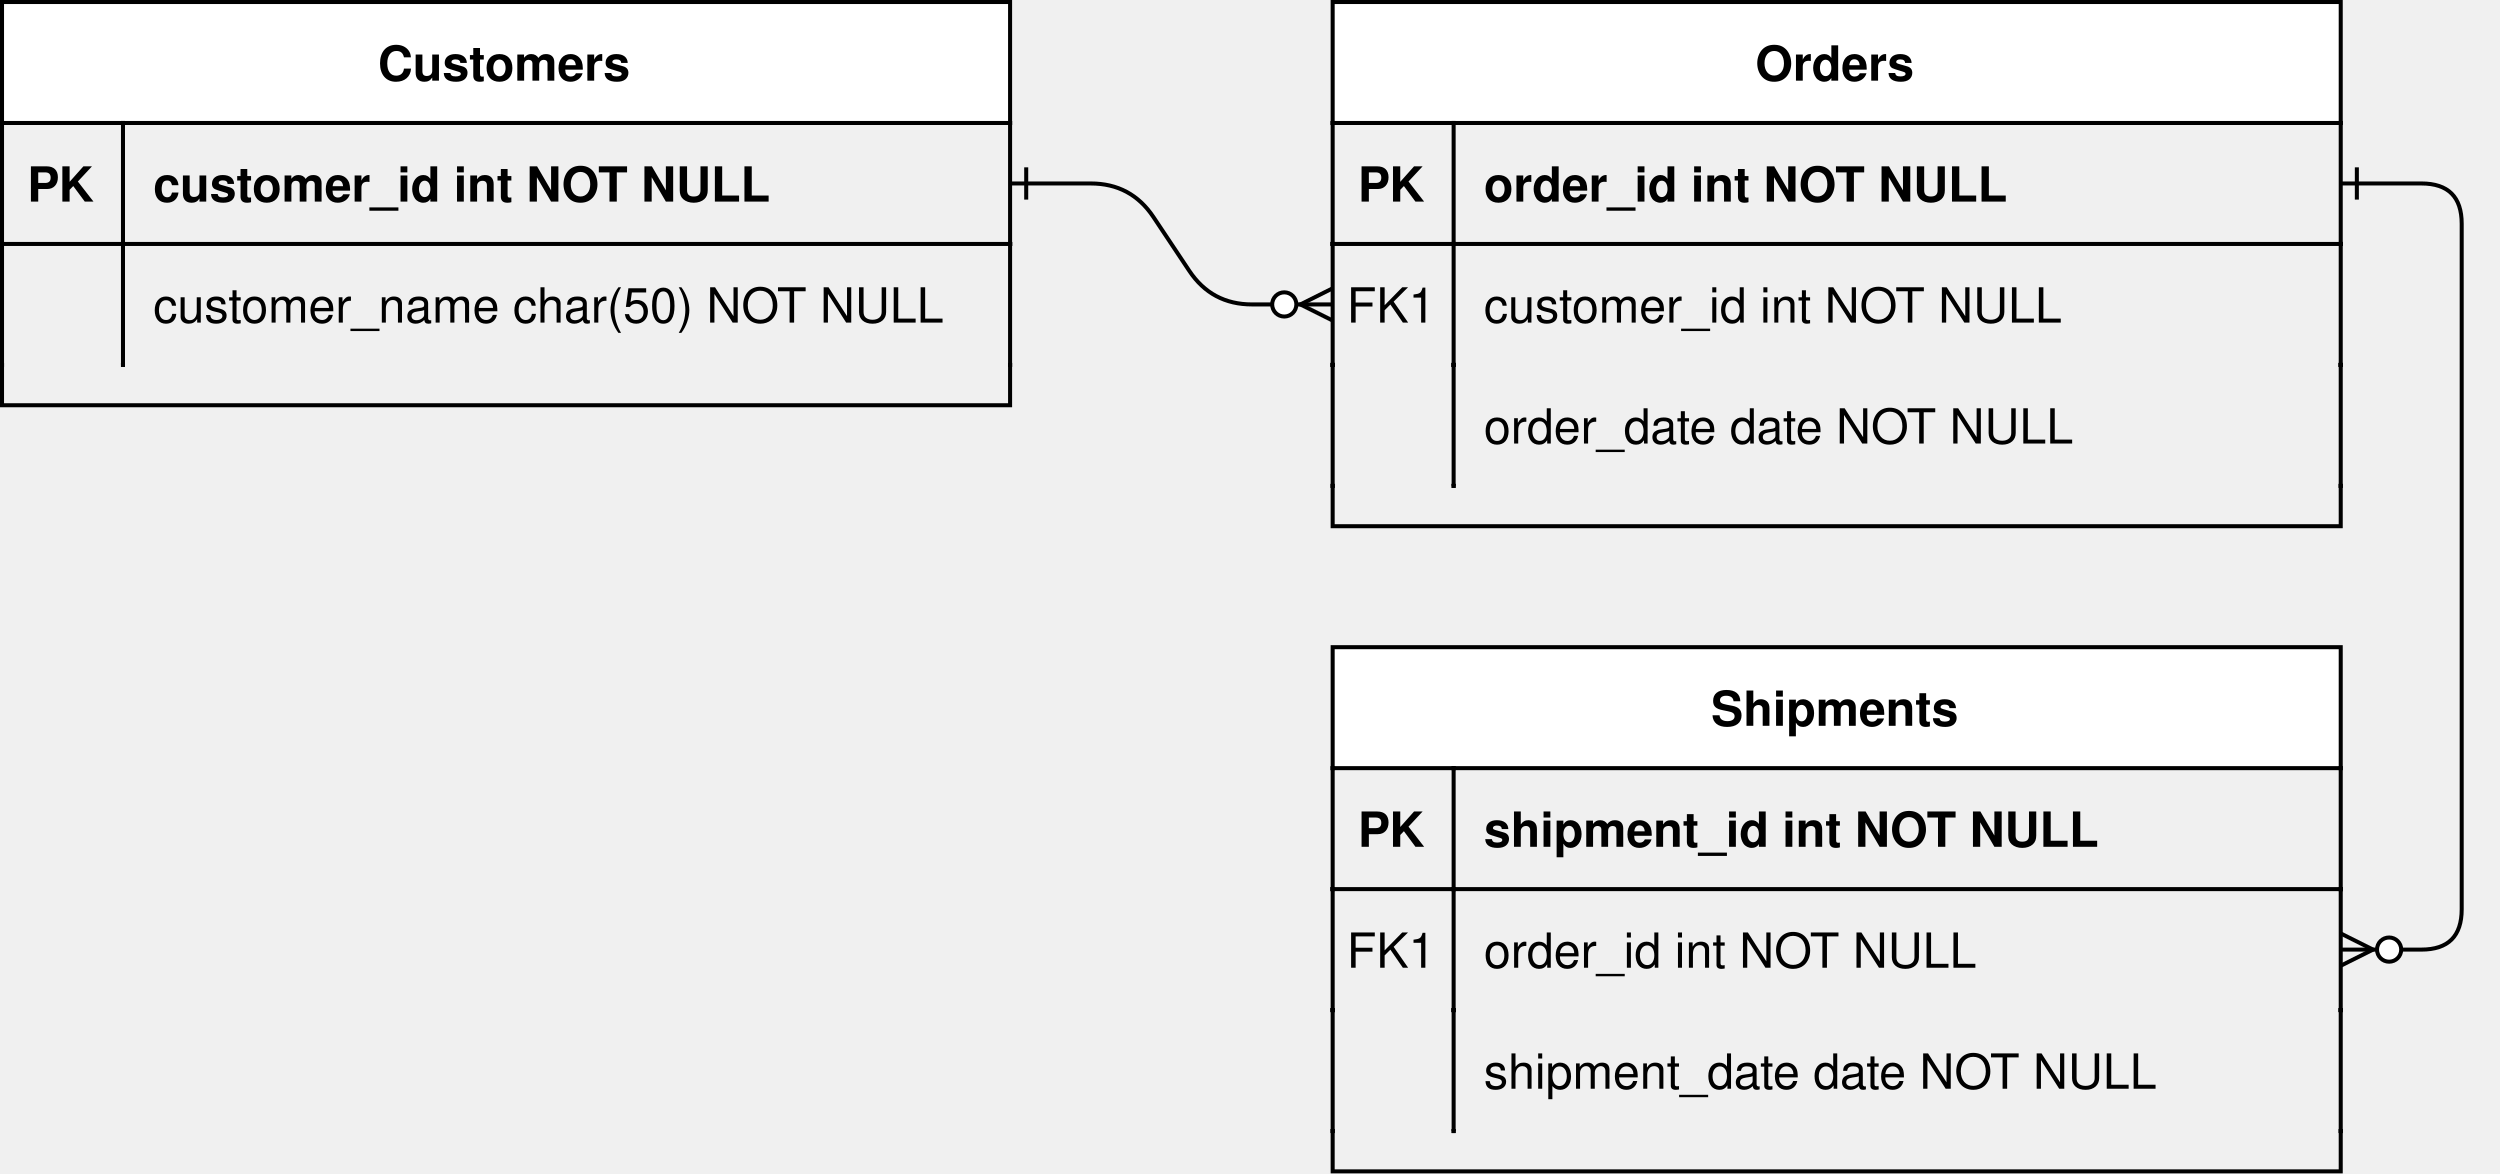
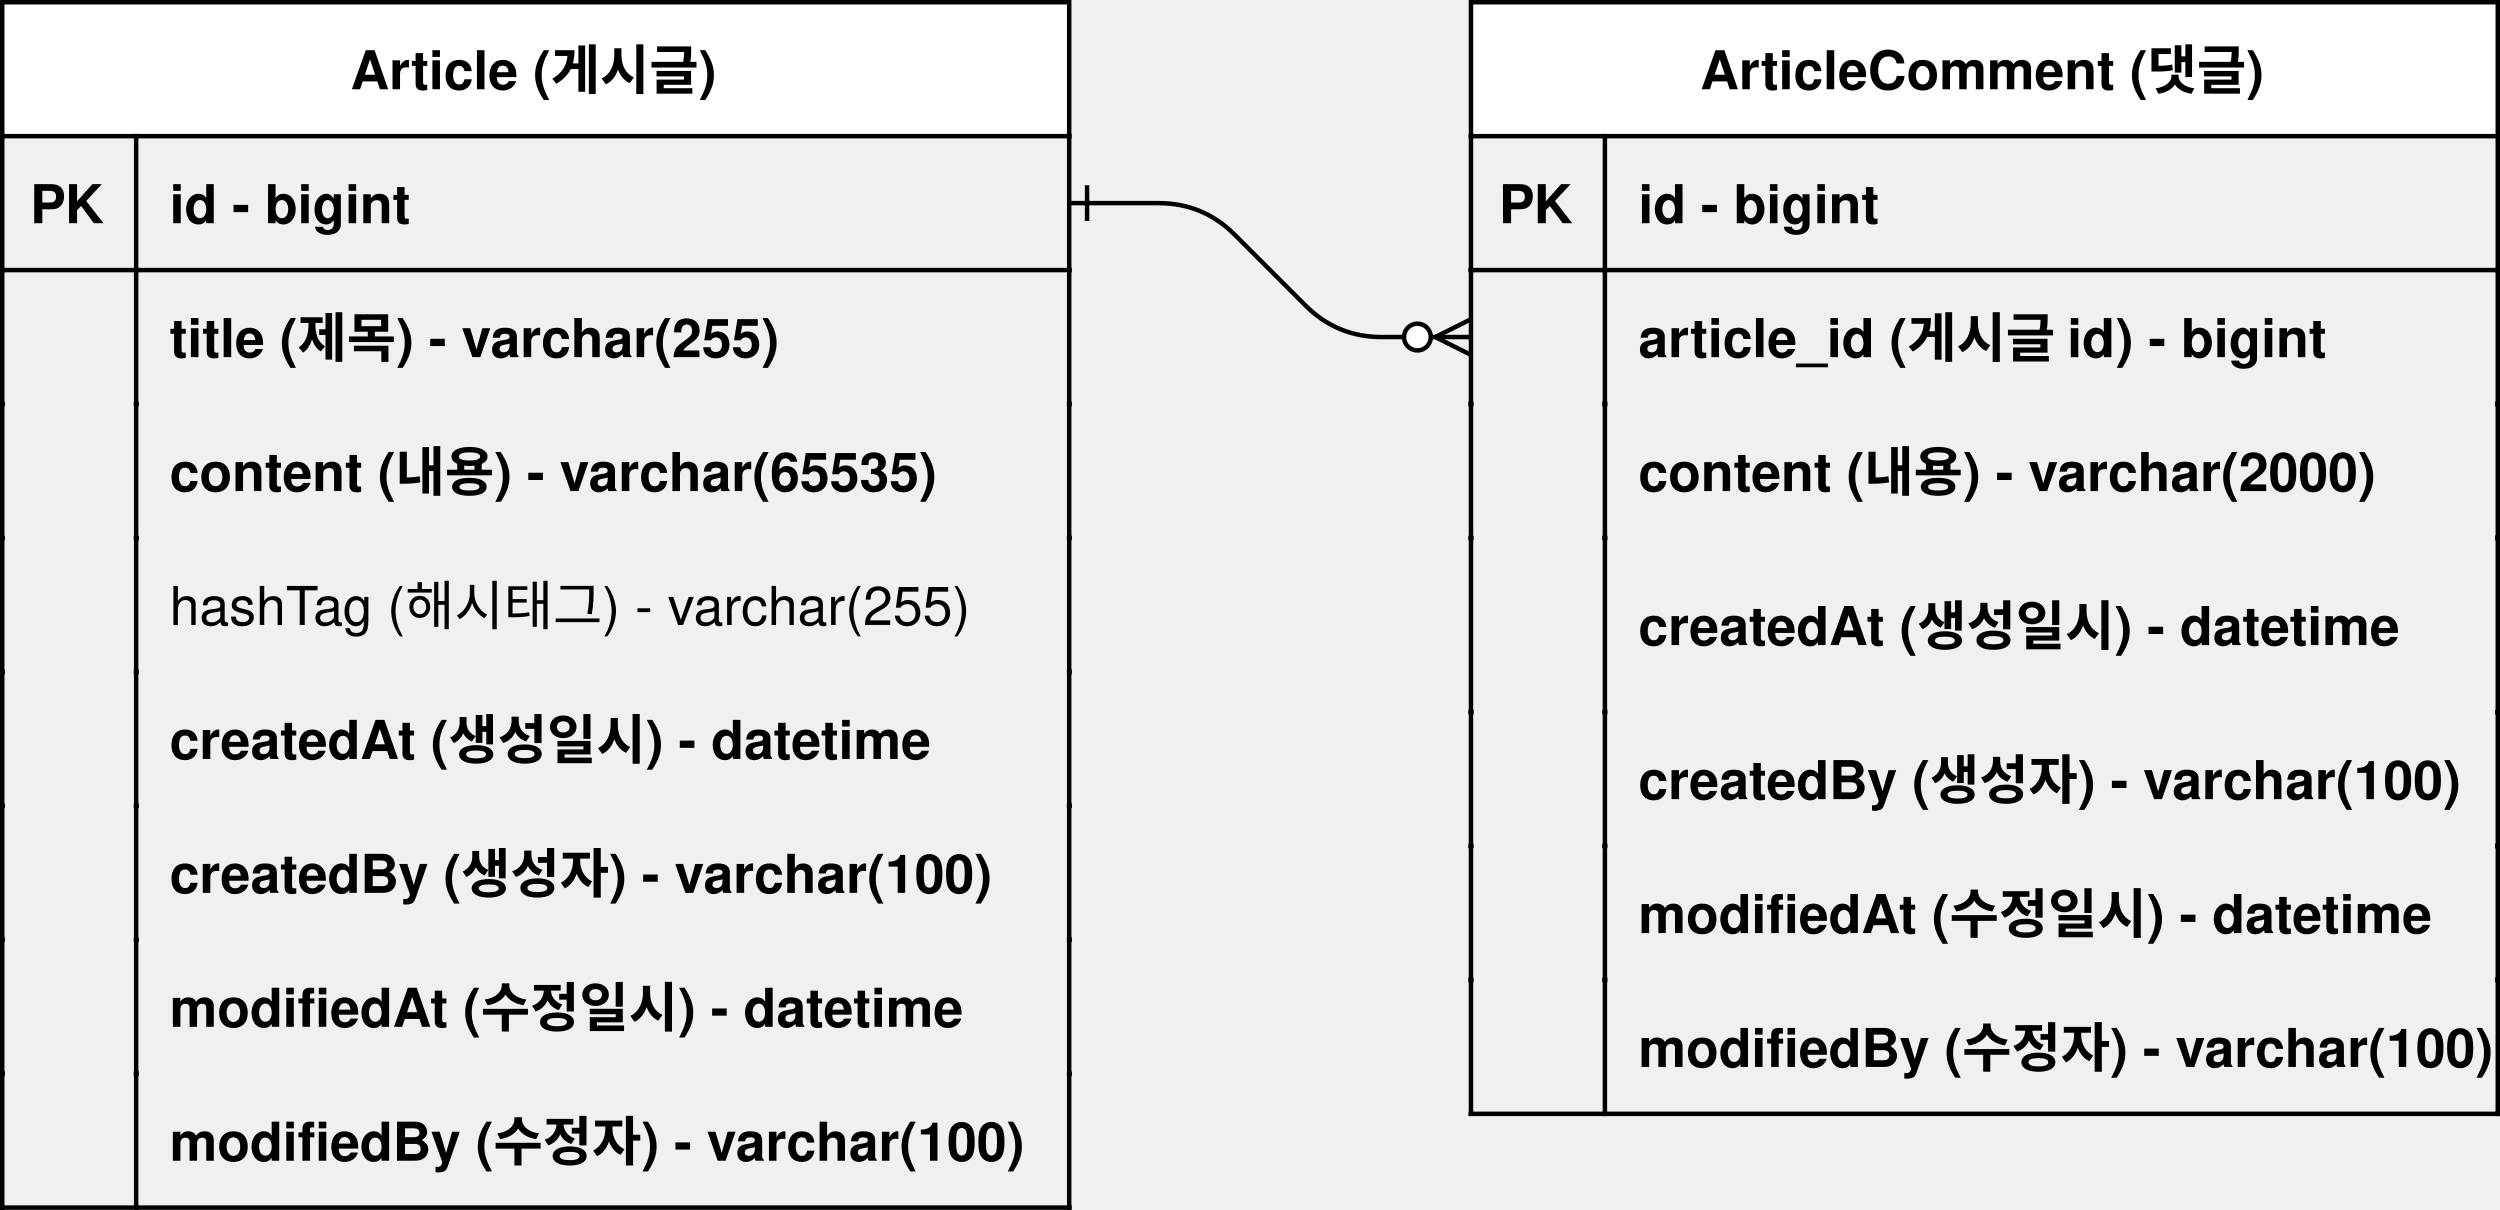
- <svg xmlns="http://www.w3.org/2000/svg" version="1.1" width="620px" height="291px" viewBox="-0.5 -0.5 620 291" content="&lt;mxfile host=&quot;app.diagrams.net&quot; modified=&quot;2023-02-26T09:05:09.593Z&quot; agent=&quot;5.0 (Macintosh; Intel Mac OS X 10_15_7) AppleWebKit/537.36 (KHTML, like Gecko) Chrome/110.0.0.0 Safari/537.36&quot; etag=&quot;nulZtTSRByOpHn-JIWq6&quot; version=&quot;20.8.22&quot; type=&quot;github&quot;&gt;&lt;diagram id=&quot;R2lEEEUBdFMjLlhIrx00&quot; name=&quot;Page-1&quot;&gt;7Vttb5s6GP01SHcfVoEJSfuxYckmLbmr2m77eOWCA9YIRsZ526+fDTaEOGlhd2m8JlLUwMMTg59zfGyfJpbrz9cfKcziKQlRYgE7XFvuBwsABwCXv4nIpowMbgZlIKI4lEl14AH/RDJoy+gChyhvJDJCEoazZjAgaYoC1ohBSsmqmTYjSfOuGYyQFngIYKJHv+OQxWX02rPr+CeEo1jd2bHllTlUyTKQxzAkq0YIrdmYpEw+4h2ic5iilPErU0h/IGp5o5gx0dNbC4z5ayayryJCogTBDOdXAZnzcJDzlPEMznEiyrzV0FA2xG/njizXp4Sw8mi+9lEisFIwlM80PnC1qgMV7bb4gP9+uZn8sFn6aeV+Y9NpdDd4ei9bWcJkIesra8M2quAo5PWXp/xWmG3uUQIZJumovjJEaXgr0OVJo/ufiJJHMoUp7/wwZ5Cy+hpJZfoY88dzPzgqRZ7b/FzvmnzOnCxogJ7pD+hJSkIaIfZMYl8CHjbYJiv3EZE5YnTDE1Y1xyomxdv8UkFaFGXZZCmUTIqqBqt73BFcEEsOTLcn21HDUlFSNVF2XX5qG+adhno7DfV3GypLozXED7Y6XocKFnVhFHhjlHJbMsoZGEapnt1kgnP9u5TqNxsCtveqlNIZ9YWGiOYar7iiZ+KQwaeCQQUJ5BTmChbwSYlBnHL9LVkSkCSBWY6L9DIS4yScwA1ZMNWQOhvO8BqF9+UMJnI5/ya8sVxSTMwFitXiMkxwlPLjgFNO3HFIUc6fZQJzJjMOknKJKEPrZ1mksPF2QFbDfYtlwNvHMtc+TKgGgl3hcl8WAAUU7zrDMLnnCwWYRgVmTUhEXUNKskc1+kQgE0RDdLRE5VRdFJ8PdZ8kRCCbloJQpBWd84b8xbvr21ee5fEH8Pm5U5/zl0inzCdpzijEBRyIA7VCAqwhI5m8T4Jm6jGoLKY4fiKM8Zn/EKzP0vplrCW2bktoj4ZsT0P27nMXbAnv6ywpVDvGYYjSckiKdSKs8d4D5d76VzXfBWN3ILbEw22NxxYA7mvW39PqT4QQ/sc/5APr1i5V+98vj+Lv18nEqpa6JsGjdLHMHeYZDHAaTcpP9nfw846B39o6OJ7Aa+LZP2el3L8q+zNK2T+1Ug40ZMefnS7gvtJYbAlAvzUAp5LGa63gwSLnfS7VEeyRRuOweFEX/zhYpujgzUUHj6ODN6fWQeUa/ia0ZqngTevyn0oFHd3PK1eIIWSIx+XbWchge7RMkUFH3zk/xDibF6J18To0rwNct5S343kdjr4lPqOpq8Pm2mm/OzPF7XD07fZbsjsq6ho8nekb5FwK4sXz6AqiMbOcvjc+I8nssNzsLpkntz0cfRv+V/seFVcN1kh981yZwmdle3TAyhQpBP9vd3yRQoOdD6BvxQ0cfC3rXxHVXB1U5d23VjxD96MDYsaooW5/+NLDv9gf1tZXOzp/1cM+GmQX+6PlcPz77A/wtu0PYL79AXT746V/ap6T99EBQWOmuIv3cSy9PLn3AXTvw8DB2Lb+5hsfQDc+KnVM4Vys9IMY0n88+93ZLPpNskD4af3jlvKr4PUvktzRLw==&lt;/diagram&gt;&lt;/mxfile&gt;" resource="https://app.diagrams.net/?libs=general;er&amp;src=about#Hsungjun1116%2Fproject-board%2Ffeature%252F%25238-domain%2Fdocument%2Fproject-board-erd.svg">
+ <svg xmlns="http://www.w3.org/2000/svg" version="1.1" width="560px" height="271px" viewBox="-0.5 -0.5 560 271" content="&lt;mxfile host=&quot;app.diagrams.net&quot; modified=&quot;2023-02-26T11:45:58.565Z&quot; agent=&quot;5.0 (Macintosh; Intel Mac OS X 10_15_7) AppleWebKit/537.36 (KHTML, like Gecko) Chrome/110.0.0.0 Safari/537.36&quot; etag=&quot;Bq_Od84tD0nCk0x6bBaP&quot; version=&quot;20.8.22&quot; type=&quot;github&quot;&gt;&lt;diagram id=&quot;R2lEEEUBdFMjLlhIrx00&quot; name=&quot;Page-1&quot;&gt;7V1tb5s6GP01lroPnXhNyMdAk033tlLV7d77sXKDQ6wRnIGbJvv114BdkhgYKeRlgNRqYIzBPsfn8DzgFejOcvMlhKvFA3GRDzTF3QD9DmiaaugG+ycu2aYlw6GaFnghdnmlrOAb/oV4ocJLX7GLor2KlBCf4tV+4YwEAZrRvTIYhuRtv9qc+PtXXUEPSQXfZtCXS//DLl2kpZapZOVfEfYW4sqqwo8soajMC6IFdMnbXhHa0CkJKL/FRxQuYYACyo48wPAHCoE5WVAa93QMtCn7mce1P3uEeD6CKxx9npElK55FrMp0DpfYj4d5pyGbN8Qup0+A7oSE0HRruXGQH2MlYEjvaVpw9H0cwrjdCic4t+vt/Q+FBl/f9H/pw4P3OHy55a2sof/Kx5ePDd2KAUcuG3++yy6F6fYJ+ZBiEkyyIzYK3HGMLqs0efqFQvKdPMCAdd6OKAxpdowEvPoUs9vT71RRhe8rbF/uGr/PiLyGM1TSH42zO77pnTP5iHxBZIlouGUV3jLuvDNkscsbURgmnV3vsw9yhnjvDb5f45HghDB8wukGb4dPt4Fx0ETaJX7WLnwHDRnmfkOqOthviI2hh6jUENvY6XhWlLDjCKZoukSVcUjxjKGvKTdgMga2BiwHTBxg2WDkJCUWsJRPEqPYxFvFmxS+JNxJ4OdKo8f4M+2gEAdsmqT8mBHfh6sIJ9XTkgX23Xu4Ja9UNCT27DneIPcpFZq4LmPePWss4uSKp6zgc3wY+tgL2PaMkS2+oh2iiN3LPYwor1FIxzUKKdqU8kwcFadw9AQLdmio6SOZhtpQKWbcHsRH42n8fuoLoFjXKYb+E9NzGHgJZvuQxOPqhmT1PeEgL1jFVEThZI1SRU0Gn01yh/gkRjZIpSCplvTOtNkP66+jfDaByW7AYftqts9+4uohdUgQ0RDiBA7EgHpDMVg2JSt+HR/NxW2EfDTj7RdCKRPoIljLif97sDm4ulINXP1k2JoSto9/H4MuYZ2d+4liL7DroiCdlLGhwwzxHDBzEXgf9UM4DqdiVUSMyojsQKDnqHwZAryxbFiObg36jP4BpMgmr4EbnUSVBxLSrL6m3LLfF+wJL7gu2IXipnXtaAVnOPDu0zMHB7wwT8KLDSicqcqRM7WcJ5WaOwdRhl2W+/yHyobkfnBxubdqYXumWV91/IeVx7/14j6ScGXhl3jgdsBYSZ6zbTAeg/HoE5f9NQxnCxjeaKZZ/Oj9h4h/TpBblzRtVv5n9edyMIU/p/88r/969t7c23l02+nn/Ex4JGpU9oJC4R+dUfhzoZUf869wwlca/mLmtlr2c7stP9LH+ZA0DXkTy72lAduIDWCUp/sD09Rbo/wN0qZzwl8ht9sL/4eEX9Uurfxau5W//Q/8ud2WU+wLGC2+Qy9V/jswMrny8xT7HbB0kWsfAttqSwzQOHM6J/59uudk4m9eWvz/oHTPR6bwsJviLyd7ZiFiV3THVCR8YrG/SzYMwKZOHAHcATt75yrk32WnUbxEV0iLcwUBBSTqnA+Iz3Z6I2jeCKxLG4FaL8S7eidIyds9K1Dl8I57gb0t8YIJGCmHEYCqlHyA034bKGJQ93xAji17H2jGB94/jb2cD9R7x3P9PlAAQOt9QH7BsyQunuO9oMACI0u8Djb7oOADPOqeG8jvmHo3aMgNjIu7Qb3c3/W7waCjbiDn/YQb7IQFshv0YUFlCnXPCOSsI1/V4ZDlcvebA0YkvXVrOn7DnfKXSYcrcnLXdORIh2aMTqT84rV0N229MqwlM6HQ1nPXdBzpMvWwlXN9f9Cajo8gonU0+ycmbRfWdDTJizLzbpQnlZo7B1H6nN6p5D53TcdZ5b7lKb2iKLr14i6n9GD6wP2ciHzZSuqkbRHJtcMJasRwRQzqng30ybxT2UDuCo+z2kDLc3laR3N5OUs2j1rkwbSn0wm8It50Tvx1OVjsxb8Z8c9f5ZEH+6nyeXq9AO/q1T8l7/HqXzLeH1D/g9bOMWnl4K7/1rd5Gh1rBh+mVaXmzsGreguCezMoW/UxunAooNcL867fDMxuhgK6HOL1H/s2yqDuBQX1Voj1PlC26OPiPiB/snGFc77GLLa66QPiu8H+Y9+G3KCAR51zA0P+cqR3g2bcQFMv7QZGvfzf1buB0dH/CsSQU3/9x77NUqhFRsB2sz8kkFbP/vqDPvkf&lt;/diagram&gt;&lt;/mxfile&gt;" resource="https://app.diagrams.net/?src=about#Hsungjun1116%2Fproject-board%2Ffeature%252F%25238-domain%2Fdocument%2Fproject-board-erd.svg">
  <defs>
-     <clipPath id="mx-clip-330-30-30-30-0">
-       <rect x="330" y="30" width="30" height="30" />
-     </clipPath>
-     <clipPath id="mx-clip-366-30-214-30-0">
-       <rect x="366" y="30" width="214" height="30" />
-     </clipPath>
-     <clipPath id="mx-clip-330-60-30-30-0">
-       <rect x="330" y="60" width="30" height="30" />
-     </clipPath>
-     <clipPath id="mx-clip-366-60-214-30-0">
-       <rect x="366" y="60" width="214" height="30" />
-     </clipPath>
-     <clipPath id="mx-clip-366-90-214-30-0">
-       <rect x="366" y="90" width="214" height="30" />
-     </clipPath>
-     <clipPath id="mx-clip-330-190-30-30-0">
-       <rect x="330" y="190" width="30" height="30" />
-     </clipPath>
-     <clipPath id="mx-clip-366-190-214-30-0">
-       <rect x="366" y="190" width="214" height="30" />
-     </clipPath>
-     <clipPath id="mx-clip-330-220-30-30-0">
-       <rect x="330" y="220" width="30" height="30" />
-     </clipPath>
-     <clipPath id="mx-clip-366-220-214-30-0">
-       <rect x="366" y="220" width="214" height="30" />
-     </clipPath>
-     <clipPath id="mx-clip-366-250-214-30-0">
-       <rect x="366" y="250" width="214" height="30" />
-     </clipPath>
    <clipPath id="mx-clip-0-30-30-30-0">
      <rect x="0" y="30" width="30" height="30" />
    </clipPath>
-     <clipPath id="mx-clip-36-30-214-30-0">
-       <rect x="36" y="30" width="214" height="30" />
+     <clipPath id="mx-clip-36-30-203-30-0">
+       <rect x="36" y="30" width="203" height="30" />
    </clipPath>
-     <clipPath id="mx-clip-36-60-214-30-0">
-       <rect x="36" y="60" width="214" height="30" />
+     <clipPath id="mx-clip-36-60-203-30-0">
+       <rect x="36" y="60" width="203" height="30" />
+     </clipPath>
+     <clipPath id="mx-clip-36-90-203-30-0">
+       <rect x="36" y="90" width="203" height="30" />
+     </clipPath>
+     <clipPath id="mx-clip-36-120-203-30-0">
+       <rect x="36" y="120" width="203" height="30" />
+     </clipPath>
+     <clipPath id="mx-clip-36-150-203-30-0">
+       <rect x="36" y="150" width="203" height="30" />
+     </clipPath>
+     <clipPath id="mx-clip-36-180-203-30-0">
+       <rect x="36" y="180" width="203" height="30" />
+     </clipPath>
+     <clipPath id="mx-clip-36-210-203-30-0">
+       <rect x="36" y="210" width="203" height="30" />
+     </clipPath>
+     <clipPath id="mx-clip-36-240-203-30-0">
+       <rect x="36" y="240" width="203" height="30" />
+     </clipPath>
+     <clipPath id="mx-clip-329-30-30-30-0">
+       <rect x="329" y="30" width="30" height="30" />
+     </clipPath>
+     <clipPath id="mx-clip-365-30-194-30-0">
+       <rect x="365" y="30" width="194" height="30" />
+     </clipPath>
+     <clipPath id="mx-clip-365-60-194-30-0">
+       <rect x="365" y="60" width="194" height="30" />
+     </clipPath>
+     <clipPath id="mx-clip-365-90-194-30-0">
+       <rect x="365" y="90" width="194" height="30" />
+     </clipPath>
+     <clipPath id="mx-clip-365-120-194-39-0">
+       <rect x="365" y="120" width="194" height="39" />
+     </clipPath>
+     <clipPath id="mx-clip-365-159-194-30-0">
+       <rect x="365" y="159" width="194" height="30" />
+     </clipPath>
+     <clipPath id="mx-clip-365-189-194-30-0">
+       <rect x="365" y="189" width="194" height="30" />
+     </clipPath>
+     <clipPath id="mx-clip-365-219-194-30-0">
+       <rect x="365" y="219" width="194" height="30" />
    </clipPath>
  </defs>
  <g>
-     <path d="M 250 45 L 270 45 Q 280 45 285.55 53.32 L 294.45 66.68 Q 300 75 310 75 L 330 75" fill="none" stroke="rgb(0, 0, 0)" stroke-miterlimit="10" pointer-events="stroke" />
-     <path d="M 254 41 L 254 49" fill="none" stroke="rgb(0, 0, 0)" stroke-miterlimit="10" pointer-events="all" />
-     <ellipse cx="318" cy="75" rx="3" ry="3" fill="#ffffff" stroke="rgb(0, 0, 0)" pointer-events="all" />
-     <path d="M 330 71 L 322 75 L 330 79" fill="none" stroke="rgb(0, 0, 0)" stroke-miterlimit="10" pointer-events="all" />
-     <path d="M 580 45 L 600 45 Q 610 45 610 55 L 610 225 Q 610 235 600 235 L 580 235" fill="none" stroke="rgb(0, 0, 0)" stroke-miterlimit="10" pointer-events="stroke" />
-     <path d="M 584 41 L 584 49" fill="none" stroke="rgb(0, 0, 0)" stroke-miterlimit="10" pointer-events="all" />
-     <ellipse cx="592" cy="235" rx="3" ry="3" fill="#ffffff" stroke="rgb(0, 0, 0)" pointer-events="all" />
-     <path d="M 580 239 L 588 235 L 580 231" fill="none" stroke="rgb(0, 0, 0)" stroke-miterlimit="10" pointer-events="all" />
-     <path d="M 330 30 L 330 0 L 580 0 L 580 30" fill="rgb(255, 255, 255)" stroke="rgb(0, 0, 0)" stroke-miterlimit="10" pointer-events="all" />
-     <path d="M 330 30 L 330 130 L 580 130 L 580 30" fill="none" stroke="rgb(0, 0, 0)" stroke-miterlimit="10" pointer-events="none" />
-     <path d="M 330 30 L 580 30" fill="none" stroke="rgb(0, 0, 0)" stroke-miterlimit="10" pointer-events="none" />
-     <path d="M 360 30 L 360 60 L 360 90 L 360 120" fill="none" stroke="rgb(0, 0, 0)" stroke-miterlimit="10" pointer-events="none" />
+     <path d="M 239 45 L 259 45 Q 269 45 276.07 52.07 L 291.93 67.93 Q 299 75 309 75 L 329 75" fill="none" stroke="rgb(0, 0, 0)" stroke-miterlimit="10" pointer-events="stroke" />
+     <path d="M 243 41 L 243 49" fill="none" stroke="rgb(0, 0, 0)" stroke-miterlimit="10" pointer-events="all" />
+     <ellipse cx="317" cy="75" rx="3" ry="3" fill="#ffffff" stroke="rgb(0, 0, 0)" pointer-events="all" />
+     <path d="M 329 71 L 321 75 L 329 79" fill="none" stroke="rgb(0, 0, 0)" stroke-miterlimit="10" pointer-events="all" />
+     <path d="M 0 30 L 0 0 L 239 0 L 239 30" fill="rgb(255, 255, 255)" stroke="rgb(0, 0, 0)" stroke-miterlimit="10" pointer-events="all" />
+     <path d="M 0 30 L 0 270 L 239 270 L 239 30" fill="none" stroke="rgb(0, 0, 0)" stroke-miterlimit="10" pointer-events="none" />
+     <path d="M 0 30 L 239 30" fill="none" stroke="rgb(0, 0, 0)" stroke-miterlimit="10" pointer-events="none" />
+     <path d="M 30 30 L 30 60 L 30 90 L 30 120 L 30 150 L 30 180 L 30 210 L 30 240 L 30 270" fill="none" stroke="rgb(0, 0, 0)" stroke-miterlimit="10" pointer-events="none" />
    <g fill="rgb(0, 0, 0)" font-family="Helvetica" font-weight="bold" pointer-events="none" text-anchor="middle" font-size="12px">
-       <text x="454.5" y="19.5">Orders</text>
+       <text x="119" y="19.5">Article (게시글)</text>
    </g>
-     <path d="M 330 30 M 580 30 M 580 60 L 330 60" fill="none" stroke="rgb(0, 0, 0)" stroke-linecap="square" stroke-miterlimit="10" pointer-events="none" />
-     <path d="M 330 30 M 360 30 M 360 60 M 330 60" fill="none" stroke="rgb(0, 0, 0)" stroke-linecap="square" stroke-miterlimit="10" pointer-events="none" />
-     <g fill="rgb(0, 0, 0)" font-family="Helvetica" font-weight="bold" pointer-events="none" clip-path="url(#mx-clip-330-30-30-30-0)" text-anchor="middle" font-size="12px">
-       <text x="344.5" y="49.5">PK</text>
-     </g>
-     <path d="M 360 30 M 580 30 M 580 60 M 360 60" fill="none" stroke="rgb(0, 0, 0)" stroke-linecap="square" stroke-miterlimit="10" pointer-events="none" />
-     <g fill="rgb(0, 0, 0)" font-family="Helvetica" font-weight="bold" text-decoration="underline" pointer-events="none" clip-path="url(#mx-clip-366-30-214-30-0)" font-size="12px">
-       <text x="367.5" y="49.5">order_id int NOT NULL </text>
-     </g>
-     <path d="M 330 60 M 580 60 M 580 90 M 330 90" fill="none" stroke="rgb(0, 0, 0)" stroke-linecap="square" stroke-miterlimit="10" pointer-events="none" />
-     <path d="M 330 60 M 360 60 M 360 90 M 330 90" fill="none" stroke="rgb(0, 0, 0)" stroke-linecap="square" stroke-miterlimit="10" pointer-events="none" />
-     <g fill="rgb(0, 0, 0)" font-family="Helvetica" pointer-events="none" clip-path="url(#mx-clip-330-60-30-30-0)" text-anchor="middle" font-size="12px">
-       <text x="344.5" y="79.5">FK1</text>
-     </g>
-     <path d="M 360 60 M 580 60 M 580 90 M 360 90" fill="none" stroke="rgb(0, 0, 0)" stroke-linecap="square" stroke-miterlimit="10" pointer-events="none" />
-     <g fill="rgb(0, 0, 0)" font-family="Helvetica" pointer-events="none" clip-path="url(#mx-clip-366-60-214-30-0)" font-size="12px">
-       <text x="367.5" y="79.5">customer_id int NOT NULL</text>
-     </g>
-     <path d="M 330 90 M 580 90 M 580 120 M 330 120" fill="none" stroke="rgb(0, 0, 0)" stroke-linecap="square" stroke-miterlimit="10" pointer-events="none" />
-     <path d="M 330 90 M 360 90 M 360 120 M 330 120" fill="none" stroke="rgb(0, 0, 0)" stroke-linecap="square" stroke-miterlimit="10" pointer-events="none" />
-     <path d="M 360 90 M 580 90 M 580 120 M 360 120" fill="none" stroke="rgb(0, 0, 0)" stroke-linecap="square" stroke-miterlimit="10" pointer-events="none" />
-     <g fill="rgb(0, 0, 0)" font-family="Helvetica" pointer-events="none" clip-path="url(#mx-clip-366-90-214-30-0)" font-size="12px">
-       <text x="367.5" y="109.5">order_date date NOT NULL</text>
-     </g>
-     <path d="M 330 190 L 330 160 L 580 160 L 580 190" fill="rgb(255, 255, 255)" stroke="rgb(0, 0, 0)" stroke-miterlimit="10" pointer-events="none" />
-     <path d="M 330 190 L 330 290 L 580 290 L 580 190" fill="none" stroke="rgb(0, 0, 0)" stroke-miterlimit="10" pointer-events="none" />
-     <path d="M 330 190 L 580 190" fill="none" stroke="rgb(0, 0, 0)" stroke-miterlimit="10" pointer-events="none" />
-     <path d="M 360 190 L 360 220 L 360 250 L 360 280" fill="none" stroke="rgb(0, 0, 0)" stroke-miterlimit="10" pointer-events="none" />
-     <g fill="rgb(0, 0, 0)" font-family="Helvetica" font-weight="bold" pointer-events="none" text-anchor="middle" font-size="12px">
-       <text x="454.5" y="179.5">Shipments</text>
-     </g>
-     <path d="M 330 190 M 580 190 M 580 220 L 330 220" fill="none" stroke="rgb(0, 0, 0)" stroke-linecap="square" stroke-miterlimit="10" pointer-events="none" />
-     <path d="M 330 190 M 360 190 M 360 220 M 330 220" fill="none" stroke="rgb(0, 0, 0)" stroke-linecap="square" stroke-miterlimit="10" pointer-events="none" />
-     <g fill="rgb(0, 0, 0)" font-family="Helvetica" font-weight="bold" pointer-events="none" clip-path="url(#mx-clip-330-190-30-30-0)" text-anchor="middle" font-size="12px">
-       <text x="344.5" y="209.5">PK</text>
-     </g>
-     <path d="M 360 190 M 580 190 M 580 220 M 360 220" fill="none" stroke="rgb(0, 0, 0)" stroke-linecap="square" stroke-miterlimit="10" pointer-events="none" />
-     <g fill="rgb(0, 0, 0)" font-family="Helvetica" font-weight="bold" text-decoration="underline" pointer-events="none" clip-path="url(#mx-clip-366-190-214-30-0)" font-size="12px">
-       <text x="367.5" y="209.5">shipment_id int NOT NULL </text>
-     </g>
-     <path d="M 330 220 M 580 220 M 580 250 M 330 250" fill="none" stroke="rgb(0, 0, 0)" stroke-linecap="square" stroke-miterlimit="10" pointer-events="none" />
-     <path d="M 330 220 M 360 220 M 360 250 M 330 250" fill="none" stroke="rgb(0, 0, 0)" stroke-linecap="square" stroke-miterlimit="10" pointer-events="none" />
-     <g fill="rgb(0, 0, 0)" font-family="Helvetica" pointer-events="none" clip-path="url(#mx-clip-330-220-30-30-0)" text-anchor="middle" font-size="12px">
-       <text x="344.5" y="239.5">FK1</text>
-     </g>
-     <path d="M 360 220 M 580 220 M 580 250 M 360 250" fill="none" stroke="rgb(0, 0, 0)" stroke-linecap="square" stroke-miterlimit="10" pointer-events="none" />
-     <g fill="rgb(0, 0, 0)" font-family="Helvetica" pointer-events="none" clip-path="url(#mx-clip-366-220-214-30-0)" font-size="12px">
-       <text x="367.5" y="239.5">order_id int NOT NULL</text>
-     </g>
-     <path d="M 330 250 M 580 250 M 580 280 M 330 280" fill="none" stroke="rgb(0, 0, 0)" stroke-linecap="square" stroke-miterlimit="10" pointer-events="none" />
-     <path d="M 330 250 M 360 250 M 360 280 M 330 280" fill="none" stroke="rgb(0, 0, 0)" stroke-linecap="square" stroke-miterlimit="10" pointer-events="none" />
-     <path d="M 360 250 M 580 250 M 580 280 M 360 280" fill="none" stroke="rgb(0, 0, 0)" stroke-linecap="square" stroke-miterlimit="10" pointer-events="none" />
-     <g fill="rgb(0, 0, 0)" font-family="Helvetica" pointer-events="none" clip-path="url(#mx-clip-366-250-214-30-0)" font-size="12px">
-       <text x="367.5" y="269.5">shipment_date date NOT NULL</text>
-     </g>
-     <path d="M 0 30 L 0 0 L 250 0 L 250 30" fill="rgb(255, 255, 255)" stroke="rgb(0, 0, 0)" stroke-miterlimit="10" pointer-events="none" />
-     <path d="M 0 30 L 0 100 L 250 100 L 250 30" fill="none" stroke="rgb(0, 0, 0)" stroke-miterlimit="10" pointer-events="none" />
-     <path d="M 0 30 L 250 30" fill="none" stroke="rgb(0, 0, 0)" stroke-miterlimit="10" pointer-events="none" />
-     <path d="M 30 30 L 30 60 L 30 90" fill="none" stroke="rgb(0, 0, 0)" stroke-miterlimit="10" pointer-events="none" />
-     <g fill="rgb(0, 0, 0)" font-family="Helvetica" font-weight="bold" pointer-events="none" text-anchor="middle" font-size="12px">
-       <text x="124.5" y="19.5">Customers</text>
-     </g>
-     <path d="M 0 30 M 250 30 M 250 60 L 0 60" fill="none" stroke="rgb(0, 0, 0)" stroke-linecap="square" stroke-miterlimit="10" pointer-events="none" />
+     <path d="M 0 30 M 239 30 M 239 60 L 0 60" fill="none" stroke="rgb(0, 0, 0)" stroke-linecap="square" stroke-miterlimit="10" pointer-events="none" />
    <path d="M 0 30 M 30 30 M 30 60 M 0 60" fill="none" stroke="rgb(0, 0, 0)" stroke-linecap="square" stroke-miterlimit="10" pointer-events="none" />
    <g fill="rgb(0, 0, 0)" font-family="Helvetica" font-weight="bold" pointer-events="none" clip-path="url(#mx-clip-0-30-30-30-0)" text-anchor="middle" font-size="12px">
      <text x="14.5" y="49.5">PK</text>
    </g>
-     <path d="M 30 30 M 250 30 M 250 60 M 30 60" fill="none" stroke="rgb(0, 0, 0)" stroke-linecap="square" stroke-miterlimit="10" pointer-events="none" />
-     <g fill="rgb(0, 0, 0)" font-family="Helvetica" font-weight="bold" text-decoration="underline" pointer-events="none" clip-path="url(#mx-clip-36-30-214-30-0)" font-size="12px">
-       <text x="37.5" y="49.5">customer_id int NOT NULL </text>
+     <path d="M 30 30 M 239 30 M 239 60 M 30 60" fill="none" stroke="rgb(0, 0, 0)" stroke-linecap="square" stroke-miterlimit="10" pointer-events="none" />
+     <g fill="rgb(0, 0, 0)" font-family="Helvetica" font-weight="bold" text-decoration="underline" pointer-events="none" clip-path="url(#mx-clip-36-30-203-30-0)" font-size="12px">
+       <text x="37.5" y="49.5">id - bigint</text>
    </g>
-     <path d="M 0 60 M 250 60 M 250 90 M 0 90" fill="none" stroke="rgb(0, 0, 0)" stroke-linecap="square" stroke-miterlimit="10" pointer-events="none" />
+     <path d="M 0 60 M 239 60 M 239 90 M 0 90" fill="none" stroke="rgb(0, 0, 0)" stroke-linecap="square" stroke-miterlimit="10" pointer-events="none" />
    <path d="M 0 60 M 30 60 M 30 90 M 0 90" fill="none" stroke="rgb(0, 0, 0)" stroke-linecap="square" stroke-miterlimit="10" pointer-events="none" />
-     <path d="M 30 60 M 250 60 M 250 90 M 30 90" fill="none" stroke="rgb(0, 0, 0)" stroke-linecap="square" stroke-miterlimit="10" pointer-events="none" />
-     <g fill="rgb(0, 0, 0)" font-family="Helvetica" pointer-events="none" clip-path="url(#mx-clip-36-60-214-30-0)" font-size="12px">
-       <text x="37.5" y="79.5">customer_name char(50) NOT NULL</text>
+     <path d="M 30 60 M 239 60 M 239 90 M 30 90" fill="none" stroke="rgb(0, 0, 0)" stroke-linecap="square" stroke-miterlimit="10" pointer-events="none" />
+     <g fill="rgb(0, 0, 0)" font-family="Helvetica" font-weight="bold" pointer-events="none" clip-path="url(#mx-clip-36-60-203-30-0)" font-size="12px">
+       <text x="37.5" y="79.5">title (제목) - varchar(255)</text>
+     </g>
+     <path d="M 0 90 M 239 90 M 239 120 M 0 120" fill="none" stroke="rgb(0, 0, 0)" stroke-linecap="square" stroke-miterlimit="10" pointer-events="none" />
+     <path d="M 0 90 M 30 90 M 30 120 M 0 120" fill="none" stroke="rgb(0, 0, 0)" stroke-linecap="square" stroke-miterlimit="10" pointer-events="none" />
+     <path d="M 30 90 M 239 90 M 239 120 M 30 120" fill="none" stroke="rgb(0, 0, 0)" stroke-linecap="square" stroke-miterlimit="10" pointer-events="none" />
+     <g fill="rgb(0, 0, 0)" font-family="Helvetica" font-weight="bold" pointer-events="none" clip-path="url(#mx-clip-36-90-203-30-0)" font-size="12px">
+       <text x="37.5" y="109.5">content (내용) - varchar(65535)</text>
+     </g>
+     <path d="M 0 120 M 239 120 M 239 150 M 0 150" fill="none" stroke="rgb(0, 0, 0)" stroke-linecap="square" stroke-miterlimit="10" pointer-events="none" />
+     <path d="M 0 120 M 30 120 M 30 150 M 0 150" fill="none" stroke="rgb(0, 0, 0)" stroke-linecap="square" stroke-miterlimit="10" pointer-events="none" />
+     <path d="M 30 120 M 239 120 M 239 150 M 30 150" fill="none" stroke="rgb(0, 0, 0)" stroke-linecap="square" stroke-miterlimit="10" pointer-events="none" />
+     <g fill="rgb(0, 0, 0)" font-family="Helvetica" pointer-events="none" clip-path="url(#mx-clip-36-120-203-30-0)" font-size="12px">
+       <text x="37.5" y="139.5">hashTag (해시태그) - varchar(255)</text>
+     </g>
+     <path d="M 0 150 M 239 150 M 239 180 M 0 180" fill="none" stroke="rgb(0, 0, 0)" stroke-linecap="square" stroke-miterlimit="10" pointer-events="none" />
+     <path d="M 0 150 M 30 150 M 30 180 M 0 180" fill="none" stroke="rgb(0, 0, 0)" stroke-linecap="square" stroke-miterlimit="10" pointer-events="none" />
+     <path d="M 30 150 M 239 150 M 239 180 M 30 180" fill="none" stroke="rgb(0, 0, 0)" stroke-linecap="square" stroke-miterlimit="10" pointer-events="none" />
+     <g fill="rgb(0, 0, 0)" font-family="Helvetica" font-weight="bold" pointer-events="none" clip-path="url(#mx-clip-36-150-203-30-0)" font-size="12px">
+       <text x="37.5" y="169.5">createdAt (생성일시) - datetime</text>
+     </g>
+     <path d="M 0 180 M 239 180 M 239 210 M 0 210" fill="none" stroke="rgb(0, 0, 0)" stroke-linecap="square" stroke-miterlimit="10" pointer-events="none" />
+     <path d="M 0 180 M 30 180 M 30 210 M 0 210" fill="none" stroke="rgb(0, 0, 0)" stroke-linecap="square" stroke-miterlimit="10" pointer-events="none" />
+     <path d="M 30 180 M 239 180 M 239 210 M 30 210" fill="none" stroke="rgb(0, 0, 0)" stroke-linecap="square" stroke-miterlimit="10" pointer-events="none" />
+     <g fill="rgb(0, 0, 0)" font-family="Helvetica" font-weight="bold" pointer-events="none" clip-path="url(#mx-clip-36-180-203-30-0)" font-size="12px">
+       <text x="37.5" y="199.5">createdBy (생성자) - varchar(100)</text>
+     </g>
+     <path d="M 0 210 M 239 210 M 239 240 M 0 240" fill="none" stroke="rgb(0, 0, 0)" stroke-linecap="square" stroke-miterlimit="10" pointer-events="none" />
+     <path d="M 0 210 M 30 210 M 30 240 M 0 240" fill="none" stroke="rgb(0, 0, 0)" stroke-linecap="square" stroke-miterlimit="10" pointer-events="none" />
+     <path d="M 30 210 M 239 210 M 239 240 M 30 240" fill="none" stroke="rgb(0, 0, 0)" stroke-linecap="square" stroke-miterlimit="10" pointer-events="none" />
+     <g fill="rgb(0, 0, 0)" font-family="Helvetica" font-weight="bold" pointer-events="none" clip-path="url(#mx-clip-36-210-203-30-0)" font-size="12px">
+       <text x="37.5" y="229.5">modifiedAt (수정일시) - datetime</text>
+     </g>
+     <path d="M 0 240 M 239 240 M 239 270 M 0 270" fill="none" stroke="rgb(0, 0, 0)" stroke-linecap="square" stroke-miterlimit="10" pointer-events="none" />
+     <path d="M 0 240 M 30 240 M 30 270 M 0 270" fill="none" stroke="rgb(0, 0, 0)" stroke-linecap="square" stroke-miterlimit="10" pointer-events="none" />
+     <path d="M 30 240 M 239 240 M 239 270 M 30 270" fill="none" stroke="rgb(0, 0, 0)" stroke-linecap="square" stroke-miterlimit="10" pointer-events="none" />
+     <g fill="rgb(0, 0, 0)" font-family="Helvetica" font-weight="bold" pointer-events="none" clip-path="url(#mx-clip-36-240-203-30-0)" font-size="12px">
+       <text x="37.5" y="259.5">modifiedBy (수정자) - varchar(100)</text>
+     </g>
+     <path d="M 329 30 L 329 0 L 559 0 L 559 30" fill="rgb(255, 255, 255)" stroke="rgb(0, 0, 0)" stroke-miterlimit="10" pointer-events="none" />
+     <path d="M 329 30 L 329 249 L 559 249 L 559 30" fill="none" stroke="rgb(0, 0, 0)" stroke-miterlimit="10" pointer-events="none" />
+     <path d="M 329 30 L 559 30" fill="none" stroke="rgb(0, 0, 0)" stroke-miterlimit="10" pointer-events="none" />
+     <path d="M 359 30 L 359 60 L 359 90 L 359 120 L 359 159 L 359 189 L 359 219 L 359 249" fill="none" stroke="rgb(0, 0, 0)" stroke-miterlimit="10" pointer-events="none" />
+     <g fill="rgb(0, 0, 0)" font-family="Helvetica" font-weight="bold" pointer-events="none" text-anchor="middle" font-size="12px">
+       <text x="443.5" y="19.5">ArticleComment (댓글)</text>
+     </g>
+     <path d="M 329 30 M 559 30 M 559 60 L 329 60" fill="none" stroke="rgb(0, 0, 0)" stroke-linecap="square" stroke-miterlimit="10" pointer-events="none" />
+     <path d="M 329 30 M 359 30 M 359 60 M 329 60" fill="none" stroke="rgb(0, 0, 0)" stroke-linecap="square" stroke-miterlimit="10" pointer-events="none" />
+     <g fill="rgb(0, 0, 0)" font-family="Helvetica" font-weight="bold" pointer-events="none" clip-path="url(#mx-clip-329-30-30-30-0)" text-anchor="middle" font-size="12px">
+       <text x="343.5" y="49.5">PK</text>
+     </g>
+     <path d="M 359 30 M 559 30 M 559 60 M 359 60" fill="none" stroke="rgb(0, 0, 0)" stroke-linecap="square" stroke-miterlimit="10" pointer-events="none" />
+     <g fill="rgb(0, 0, 0)" font-family="Helvetica" font-weight="bold" text-decoration="underline" pointer-events="none" clip-path="url(#mx-clip-365-30-194-30-0)" font-size="12px">
+       <text x="366.5" y="49.5">id - bigint</text>
+     </g>
+     <path d="M 329 60 M 559 60 M 559 90 M 329 90" fill="none" stroke="rgb(0, 0, 0)" stroke-linecap="square" stroke-miterlimit="10" pointer-events="none" />
+     <path d="M 329 60 M 359 60 M 359 90 M 329 90" fill="none" stroke="rgb(0, 0, 0)" stroke-linecap="square" stroke-miterlimit="10" pointer-events="none" />
+     <path d="M 359 60 M 559 60 M 559 90 M 359 90" fill="none" stroke="rgb(0, 0, 0)" stroke-linecap="square" stroke-miterlimit="10" pointer-events="none" />
+     <g fill="rgb(0, 0, 0)" font-family="Helvetica" font-weight="bold" pointer-events="none" clip-path="url(#mx-clip-365-60-194-30-0)" font-size="12px">
+       <text x="366.5" y="79.5">article_id (게시글 id) - bigint</text>
+     </g>
+     <path d="M 329 90 M 559 90 M 559 120 M 329 120" fill="none" stroke="rgb(0, 0, 0)" stroke-linecap="square" stroke-miterlimit="10" pointer-events="none" />
+     <path d="M 329 90 M 359 90 M 359 120 M 329 120" fill="none" stroke="rgb(0, 0, 0)" stroke-linecap="square" stroke-miterlimit="10" pointer-events="none" />
+     <path d="M 359 90 M 559 90 M 559 120 M 359 120" fill="none" stroke="rgb(0, 0, 0)" stroke-linecap="square" stroke-miterlimit="10" pointer-events="none" />
+     <g fill="rgb(0, 0, 0)" font-family="Helvetica" font-weight="bold" pointer-events="none" clip-path="url(#mx-clip-365-90-194-30-0)" font-size="12px">
+       <text x="366.5" y="109.5">content (내용) - varchar(2000)</text>
+     </g>
+     <path d="M 329 120 M 559 120 M 559 159 M 329 159" fill="none" stroke="rgb(0, 0, 0)" stroke-linecap="square" stroke-miterlimit="10" pointer-events="none" />
+     <path d="M 329 120 M 359 120 M 359 159 M 329 159" fill="none" stroke="rgb(0, 0, 0)" stroke-linecap="square" stroke-miterlimit="10" pointer-events="none" />
+     <path d="M 359 120 M 559 120 M 559 159 M 359 159" fill="none" stroke="rgb(0, 0, 0)" stroke-linecap="square" stroke-miterlimit="10" pointer-events="none" />
+     <g fill="rgb(0, 0, 0)" font-family="Helvetica" font-weight="bold" pointer-events="none" clip-path="url(#mx-clip-365-120-194-39-0)" font-size="12px">
+       <text x="366.5" y="144">createdAt (생성일시) - datetime</text>
+     </g>
+     <path d="M 329 159 M 559 159 M 559 189 M 329 189" fill="none" stroke="rgb(0, 0, 0)" stroke-linecap="square" stroke-miterlimit="10" pointer-events="none" />
+     <path d="M 329 159 M 359 159 M 359 189 M 329 189" fill="none" stroke="rgb(0, 0, 0)" stroke-linecap="square" stroke-miterlimit="10" pointer-events="none" />
+     <path d="M 359 159 M 559 159 M 559 189 M 359 189" fill="none" stroke="rgb(0, 0, 0)" stroke-linecap="square" stroke-miterlimit="10" pointer-events="none" />
+     <g fill="rgb(0, 0, 0)" font-family="Helvetica" font-weight="bold" pointer-events="none" clip-path="url(#mx-clip-365-159-194-30-0)" font-size="12px">
+       <text x="366.5" y="178.5">createdBy (생성자) - varchar(100)</text>
+     </g>
+     <path d="M 329 189 M 559 189 M 559 219 M 329 219" fill="none" stroke="rgb(0, 0, 0)" stroke-linecap="square" stroke-miterlimit="10" pointer-events="none" />
+     <path d="M 329 189 M 359 189 M 359 219 M 329 219" fill="none" stroke="rgb(0, 0, 0)" stroke-linecap="square" stroke-miterlimit="10" pointer-events="none" />
+     <path d="M 359 189 M 559 189 M 559 219 M 359 219" fill="none" stroke="rgb(0, 0, 0)" stroke-linecap="square" stroke-miterlimit="10" pointer-events="none" />
+     <g fill="rgb(0, 0, 0)" font-family="Helvetica" font-weight="bold" pointer-events="none" clip-path="url(#mx-clip-365-189-194-30-0)" font-size="12px">
+       <text x="366.5" y="208.5">modifiedAt (수정일시) - datetime</text>
+     </g>
+     <path d="M 329 219 M 559 219 M 559 249 M 329 249" fill="none" stroke="rgb(0, 0, 0)" stroke-linecap="square" stroke-miterlimit="10" pointer-events="none" />
+     <path d="M 329 219 M 359 219 M 359 249 M 329 249" fill="none" stroke="rgb(0, 0, 0)" stroke-linecap="square" stroke-miterlimit="10" pointer-events="none" />
+     <path d="M 359 219 M 559 219 M 559 249 M 359 249" fill="none" stroke="rgb(0, 0, 0)" stroke-linecap="square" stroke-miterlimit="10" pointer-events="none" />
+     <g fill="rgb(0, 0, 0)" font-family="Helvetica" font-weight="bold" pointer-events="none" clip-path="url(#mx-clip-365-219-194-30-0)" font-size="12px">
+       <text x="366.5" y="238.5">modifiedBy (수정자) - varchar(100)</text>
    </g>
  </g>
</svg>
